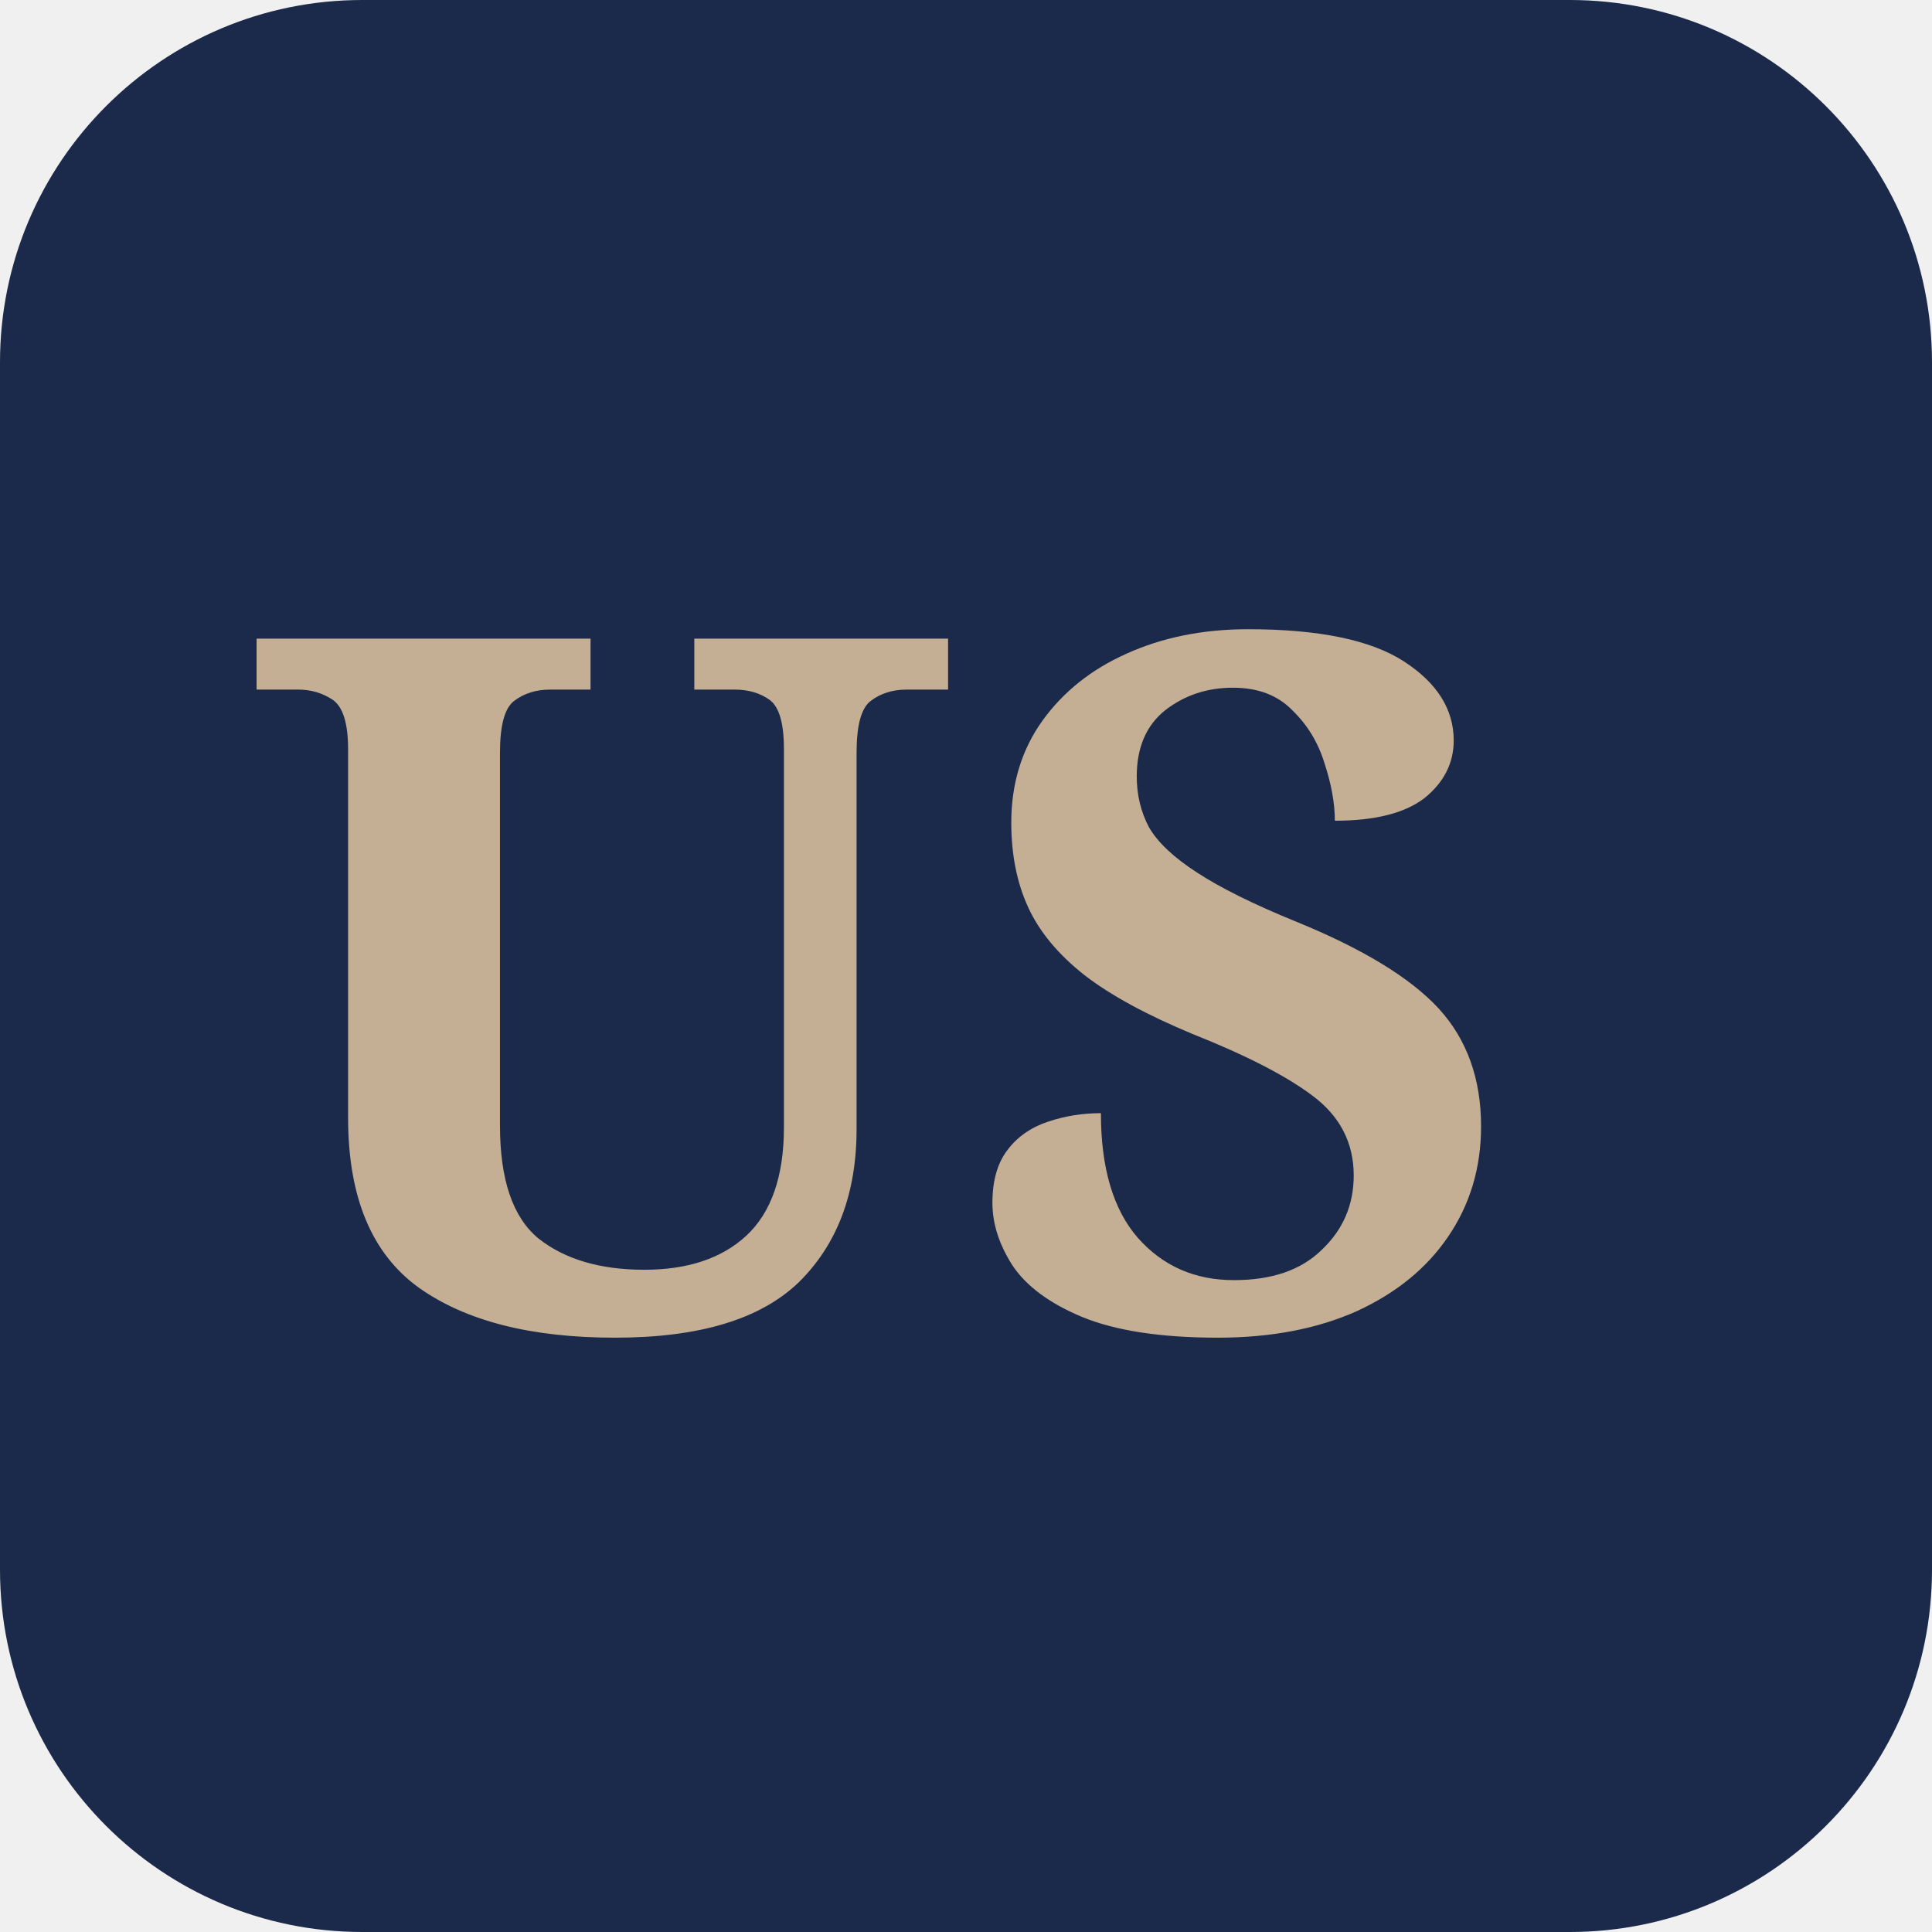
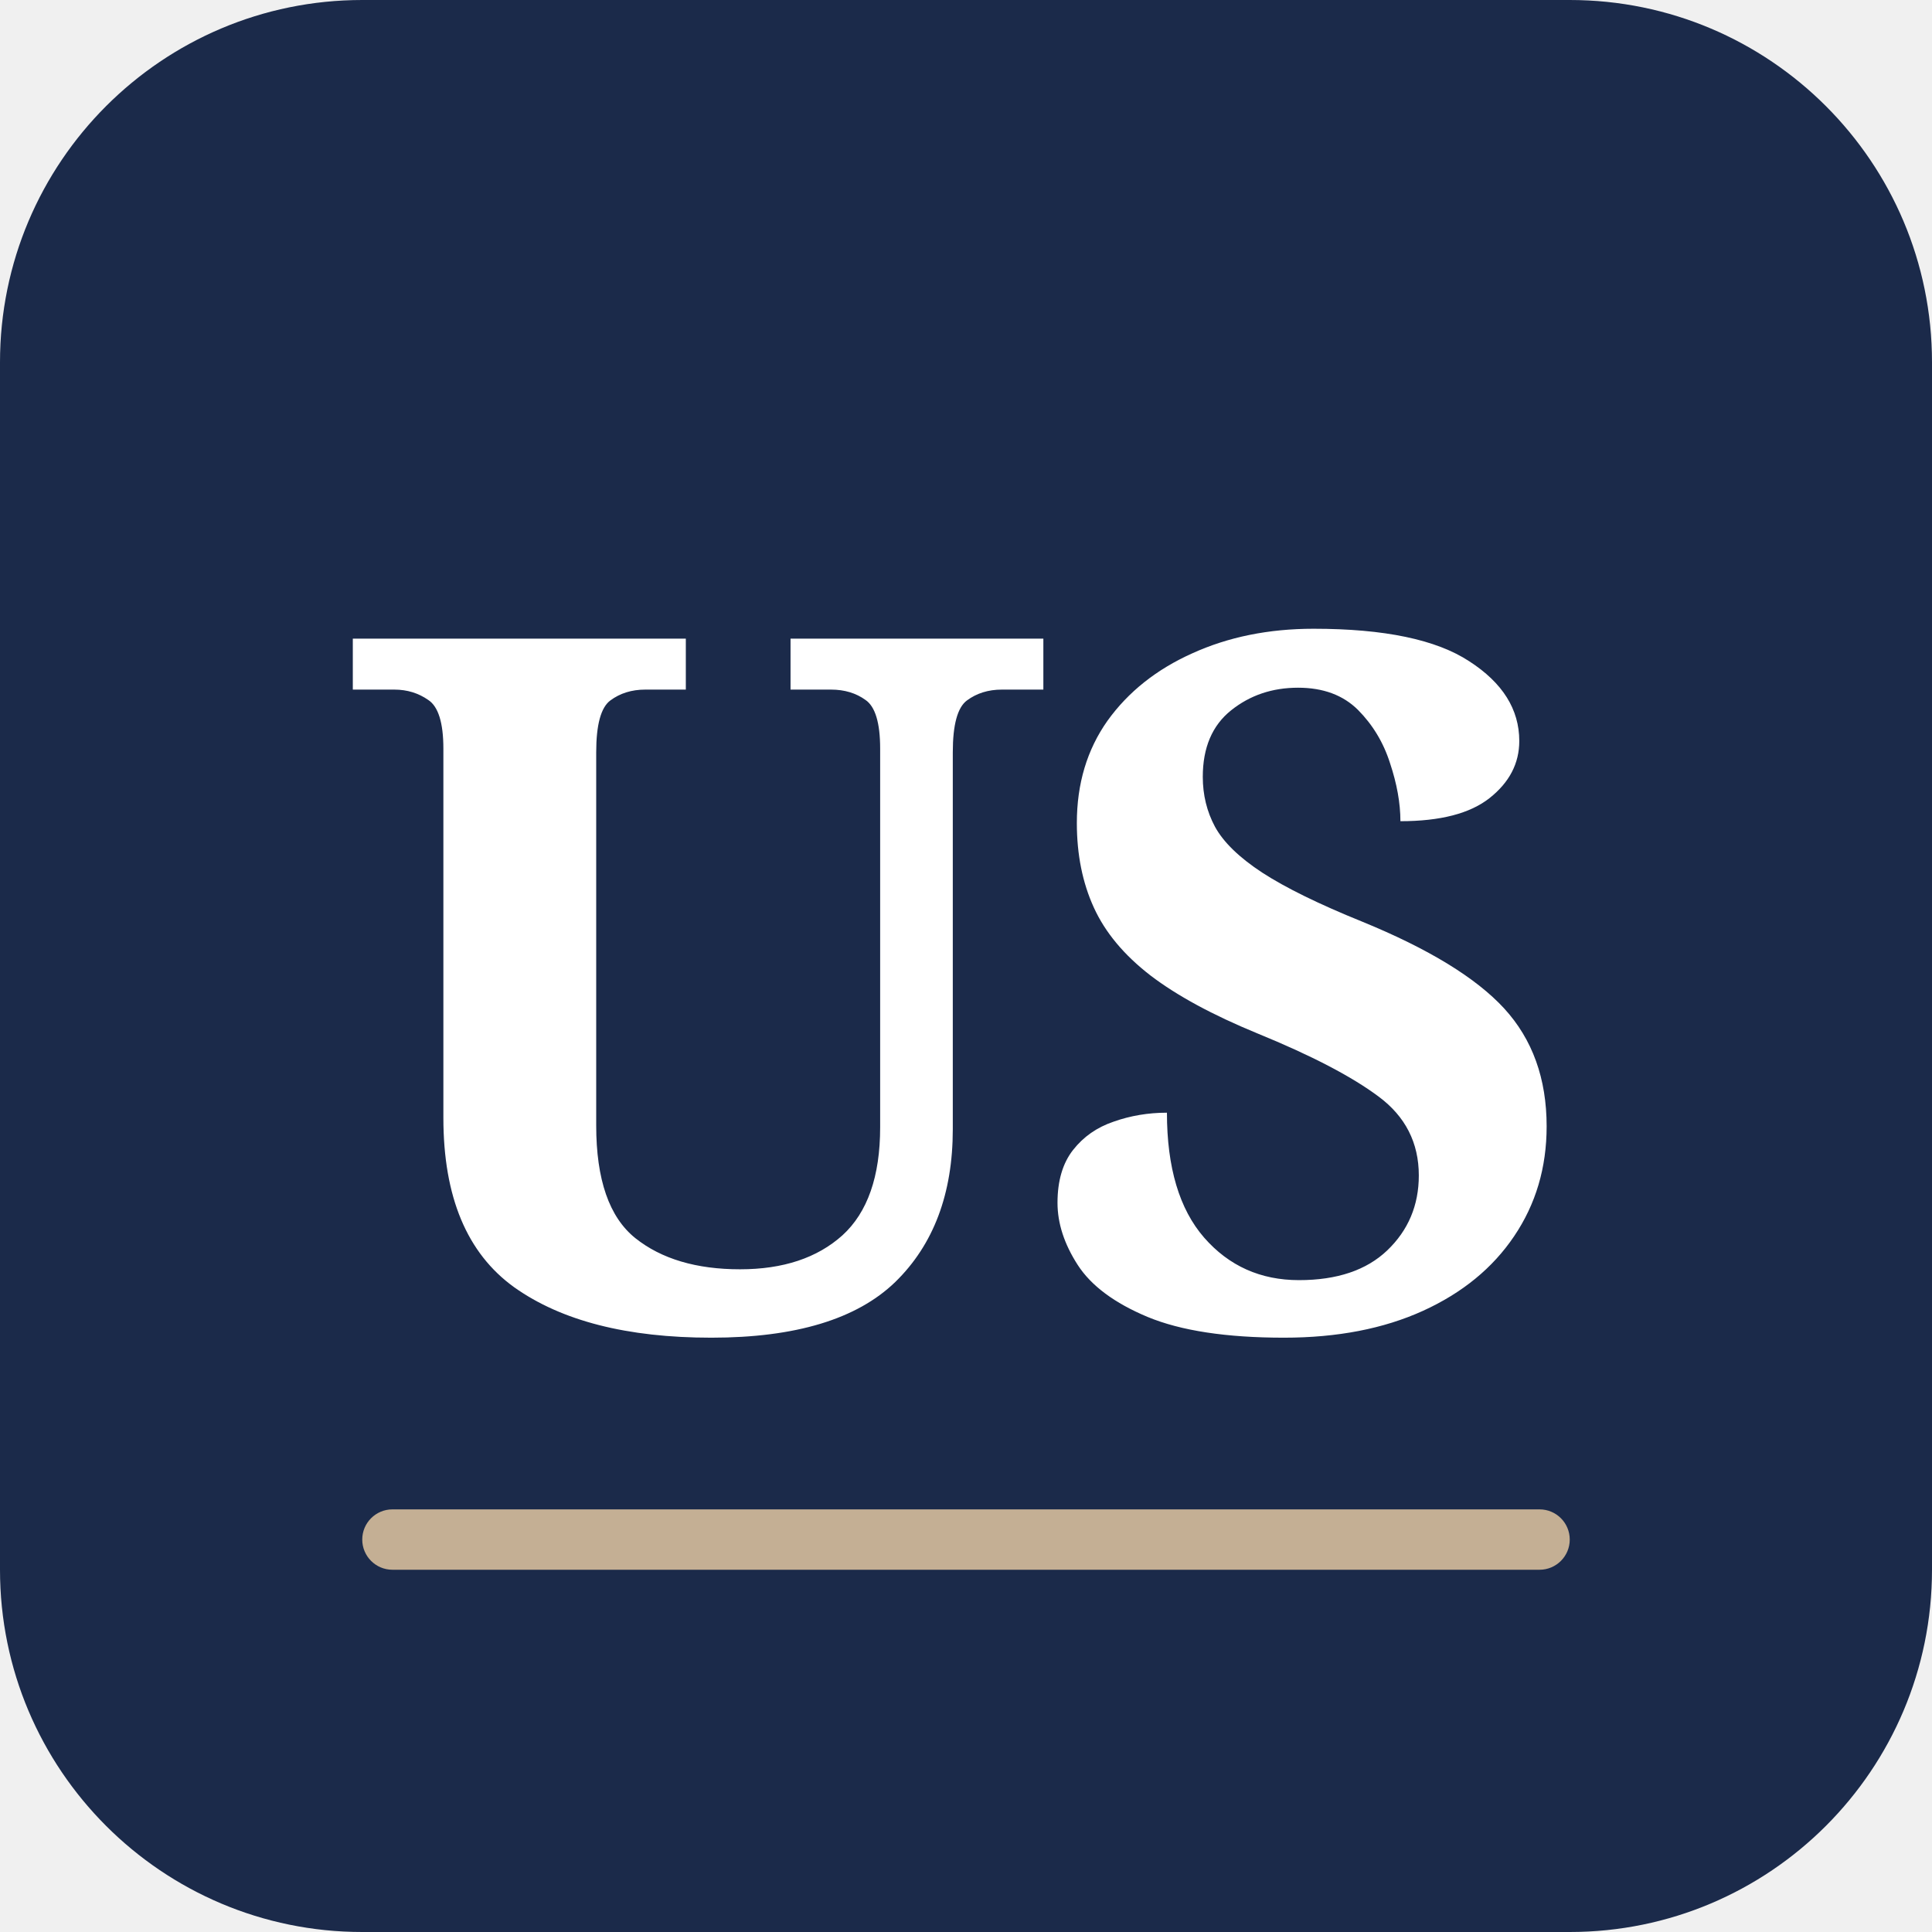
- <svg xmlns="http://www.w3.org/2000/svg" viewBox="0 0 32 32">
-   <rect width="32" height="32" rx="6" fill="#1B2A4A" />
-   <text x="4" y="22" font-family="Georgia, serif" font-weight="bold" font-size="16" fill="#C4AF94">US</text>
+ <svg xmlns="http://www.w3.org/2000/svg" viewBox="0 0 64 64" width="64" height="64">
+   <rect width="64" height="64" rx="12" fill="#1B2A4A" />
+   <text x="32" y="44" font-family="Georgia, serif" font-weight="700" font-size="32" fill="#FFFFFF" text-anchor="middle" letter-spacing="-1">US</text>
+   <rect x="12" y="50" width="40" height="2" rx="1" fill="#C4AF94" />
</svg>
